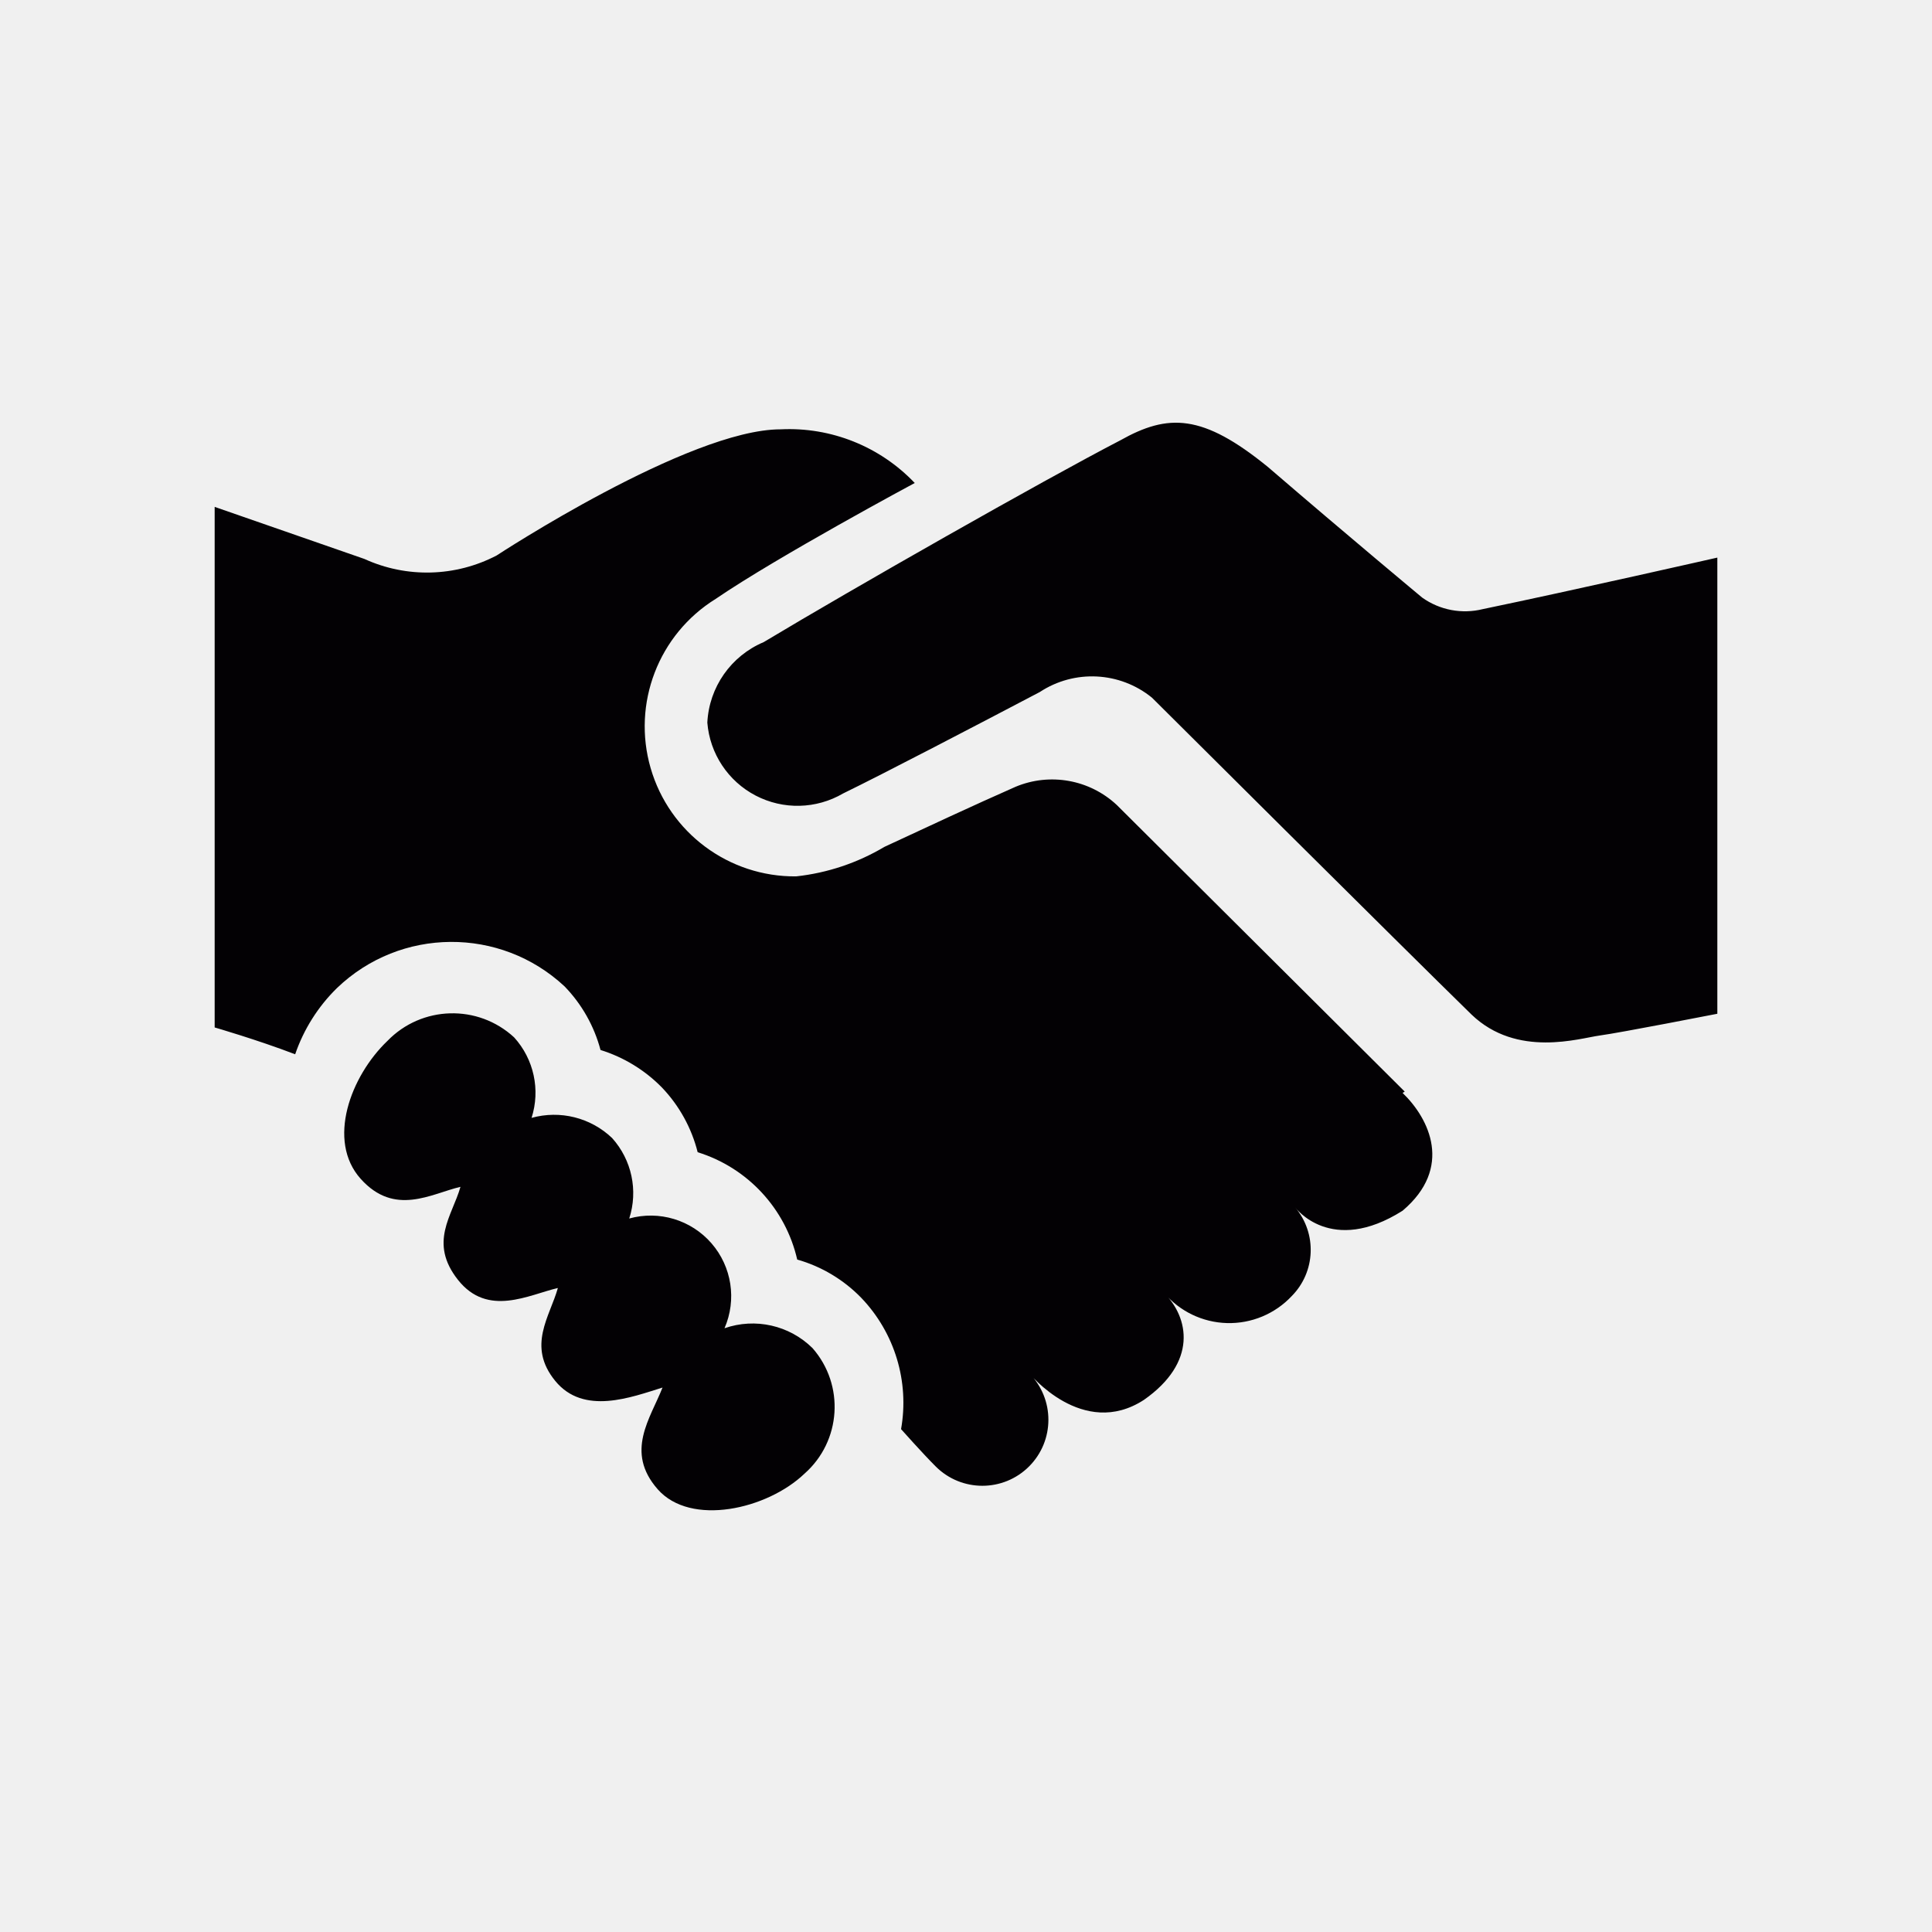
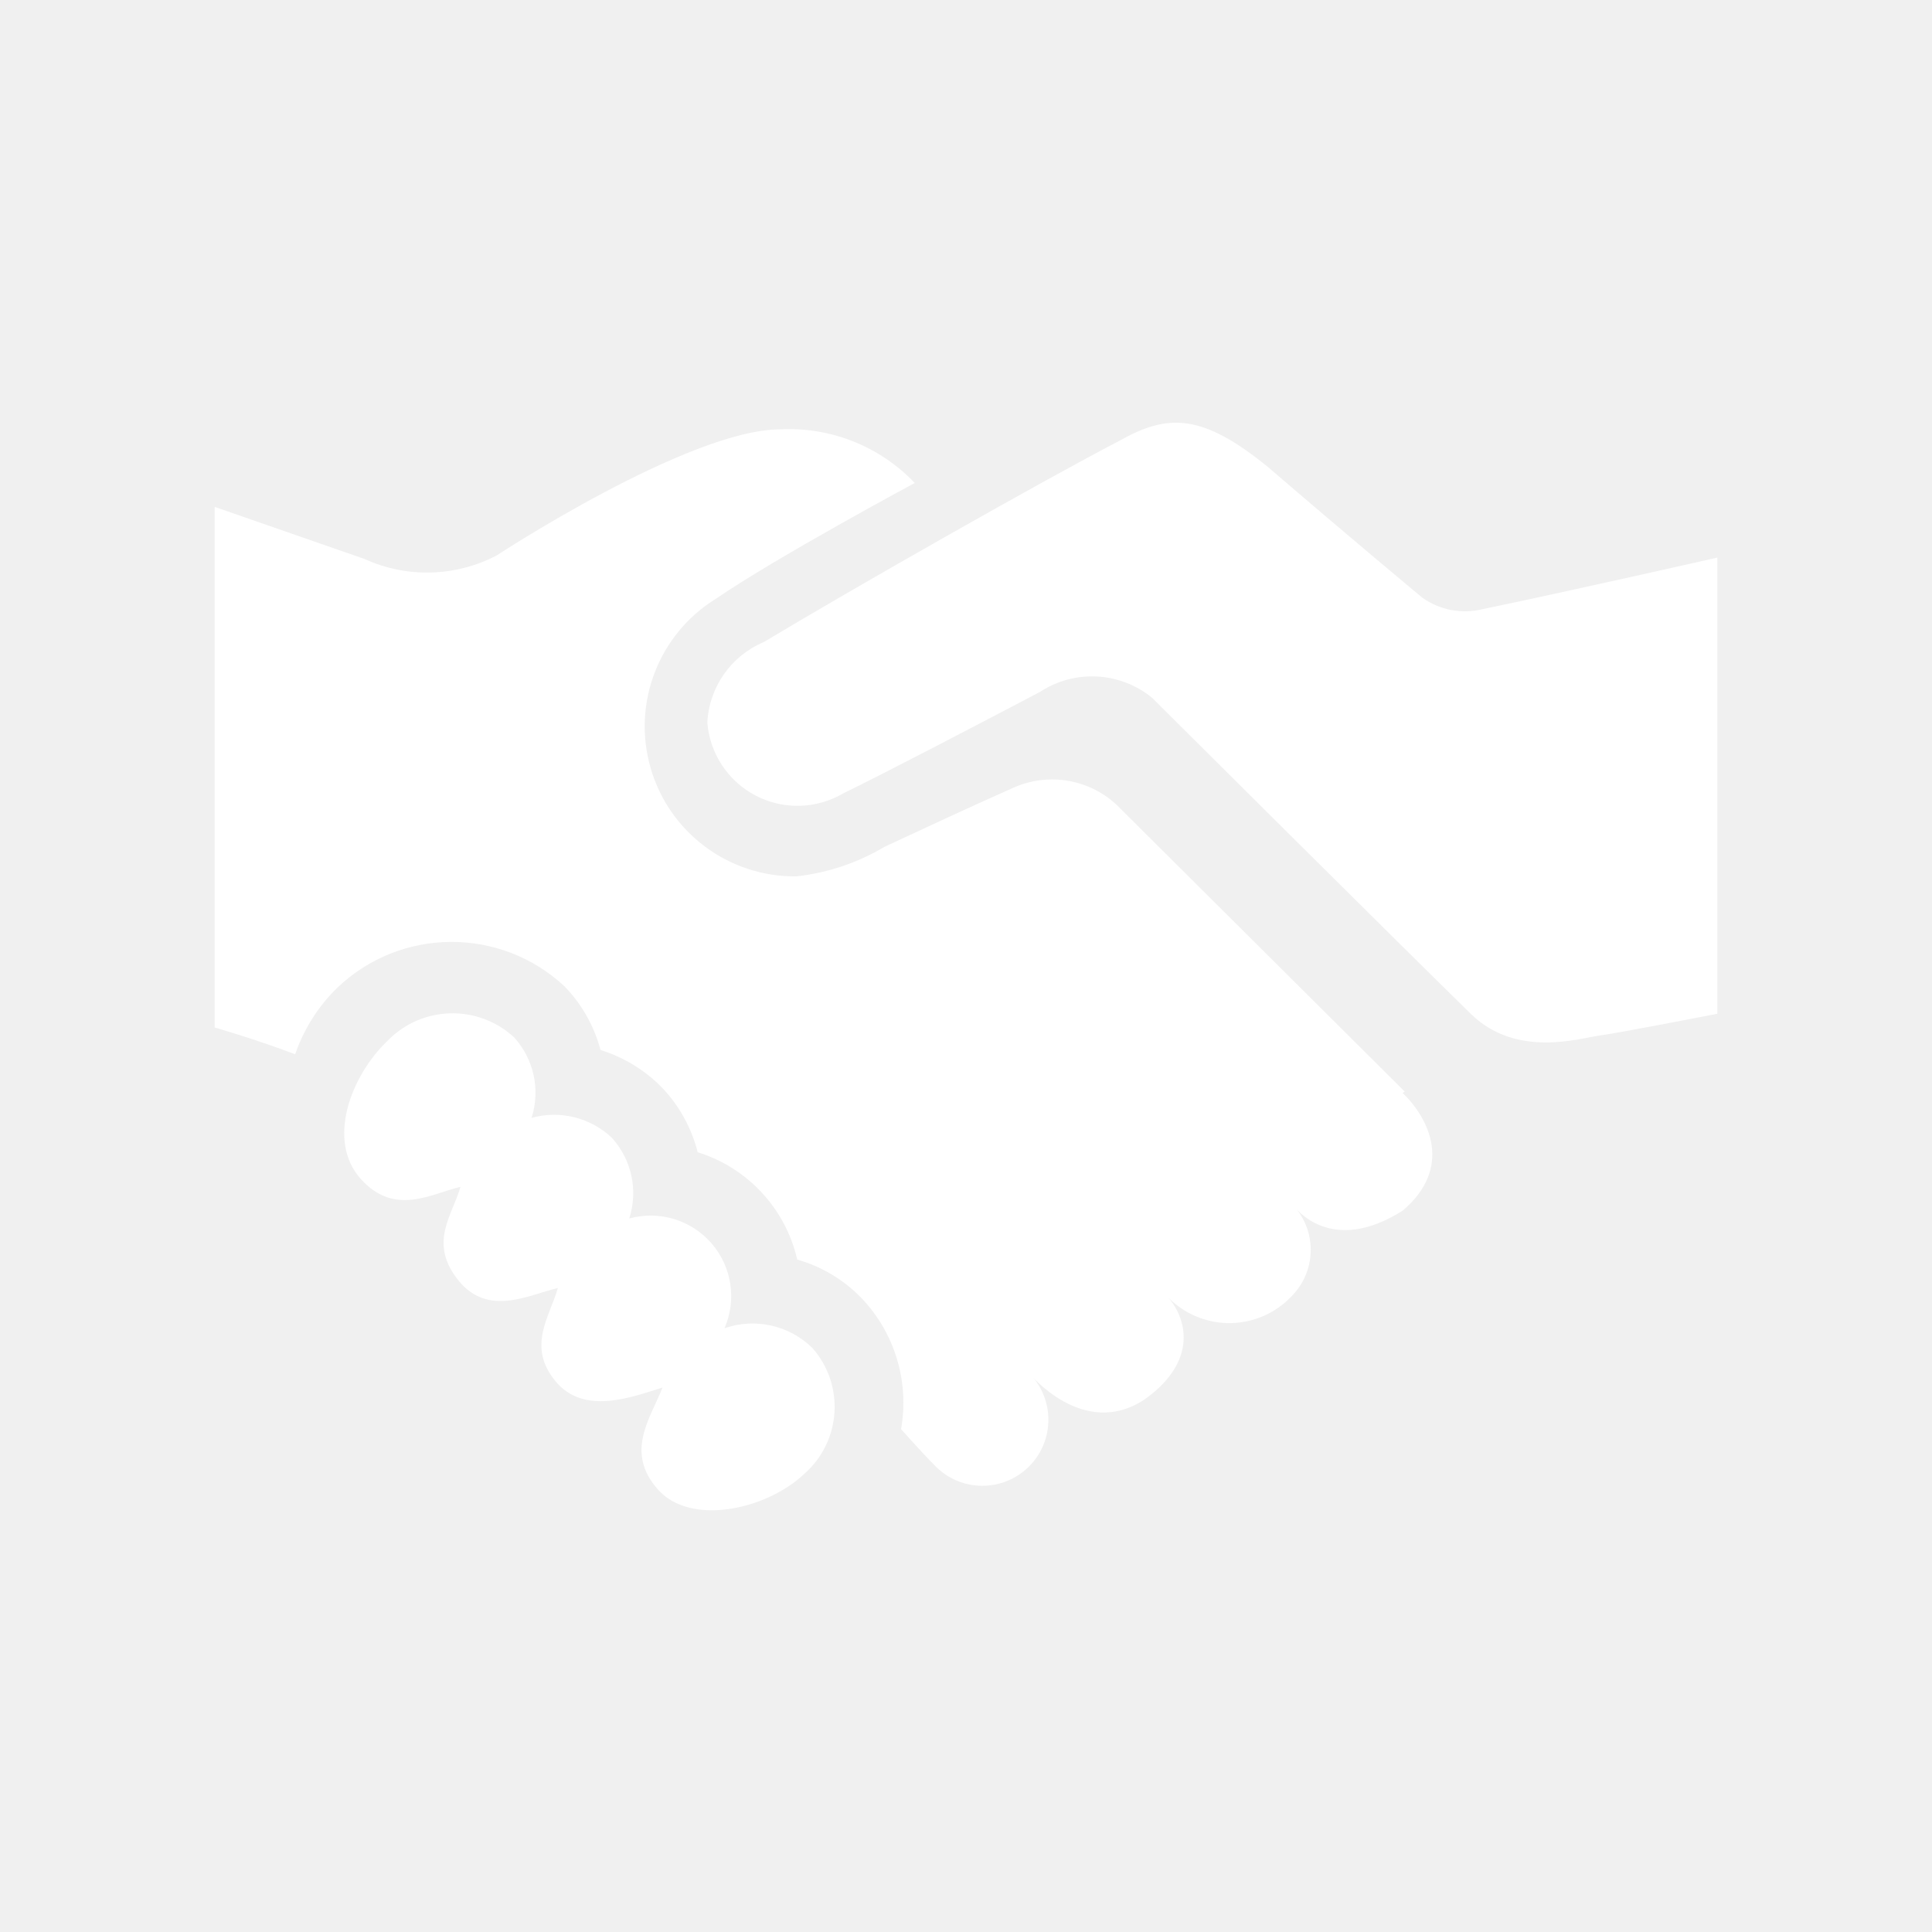
<svg xmlns="http://www.w3.org/2000/svg" width="800px" height="800px" viewBox="0 -8 72 72" id="Layer_1" data-name="Layer 1">
  <defs>
-     <style>.cls-1{fill:#030104;}</style>
+     <style>.cls-1{fill:#ffffff;}</style>
  </defs>
  <path class="cls-1" d="M64,12.78v17s-3.63.71-4.38.81-3.08.85-4.78-.78C52.22,27.25,42.93,18,42.93,18a3.54,3.54,0,0,0-4.18-.21c-2.36,1.24-5.87,3.07-7.33,3.78a3.37,3.37,0,0,1-5.06-2.64,3.44,3.44,0,0,1,2.1-3c3.33-2,10.36-6,13.29-7.52,1.78-1,3.06-1,5.51,1C50.27,12,53,14.27,53,14.27a2.75,2.75,0,0,0,2.26.43C58.63,14,64,12.78,64,12.78ZM27,41.5a3,3,0,0,0-3.55-4.09,3.07,3.07,0,0,0-.64-3,3.13,3.13,0,0,0-3-.75,3.07,3.07,0,0,0-.65-3,3.38,3.38,0,0,0-4.72.13c-1.38,1.32-2.27,3.72-1,5.14s2.64.55,3.72.3c-.3,1.07-1.2,2.07-.09,3.47s2.64.55,3.72.3c-.3,1.07-1.16,2.16-.1,3.46s2.84.61,4,.25c-.45,1.15-1.41,2.39-.18,3.79s4.08.75,5.47-.58a3.32,3.32,0,0,0,.3-4.68A3.18,3.18,0,0,0,27,41.5Zm25.35-8.82L41.62,22a3.53,3.53,0,0,0-3.77-.68c-1.5.66-3.43,1.56-4.89,2.24a8.15,8.15,0,0,1-3.29,1.1,5.59,5.59,0,0,1-3-10.34C29,12.73,34.09,10,34.09,10a6.46,6.46,0,0,0-5-2C25.67,8,18.51,12.7,18.51,12.7a5.61,5.61,0,0,1-4.93.13L8,10.89v19.4s1.59.46,3,1a6.33,6.33,0,0,1,1.56-2.47,6.17,6.17,0,0,1,8.48-.06,5.4,5.4,0,0,1,1.34,2.37,5.49,5.49,0,0,1,2.29,1.4A5.4,5.4,0,0,1,26,34.94a5.47,5.47,0,0,1,3.71,4,5.38,5.38,0,0,1,2.39,1.43,5.65,5.65,0,0,1,1.48,4.89,0,0,0,0,1,0,0s.8.9,1.29,1.39a2.46,2.46,0,0,0,3.48-3.48s2,2.48,4.28,1c2-1.4,1.69-3.06.74-4a3.19,3.19,0,0,0,4.77.13,2.45,2.45,0,0,0,.13-3.3s1.33,1.81,4,.12c1.89-1.6,1-3.43,0-4.39Z" />
</svg>
